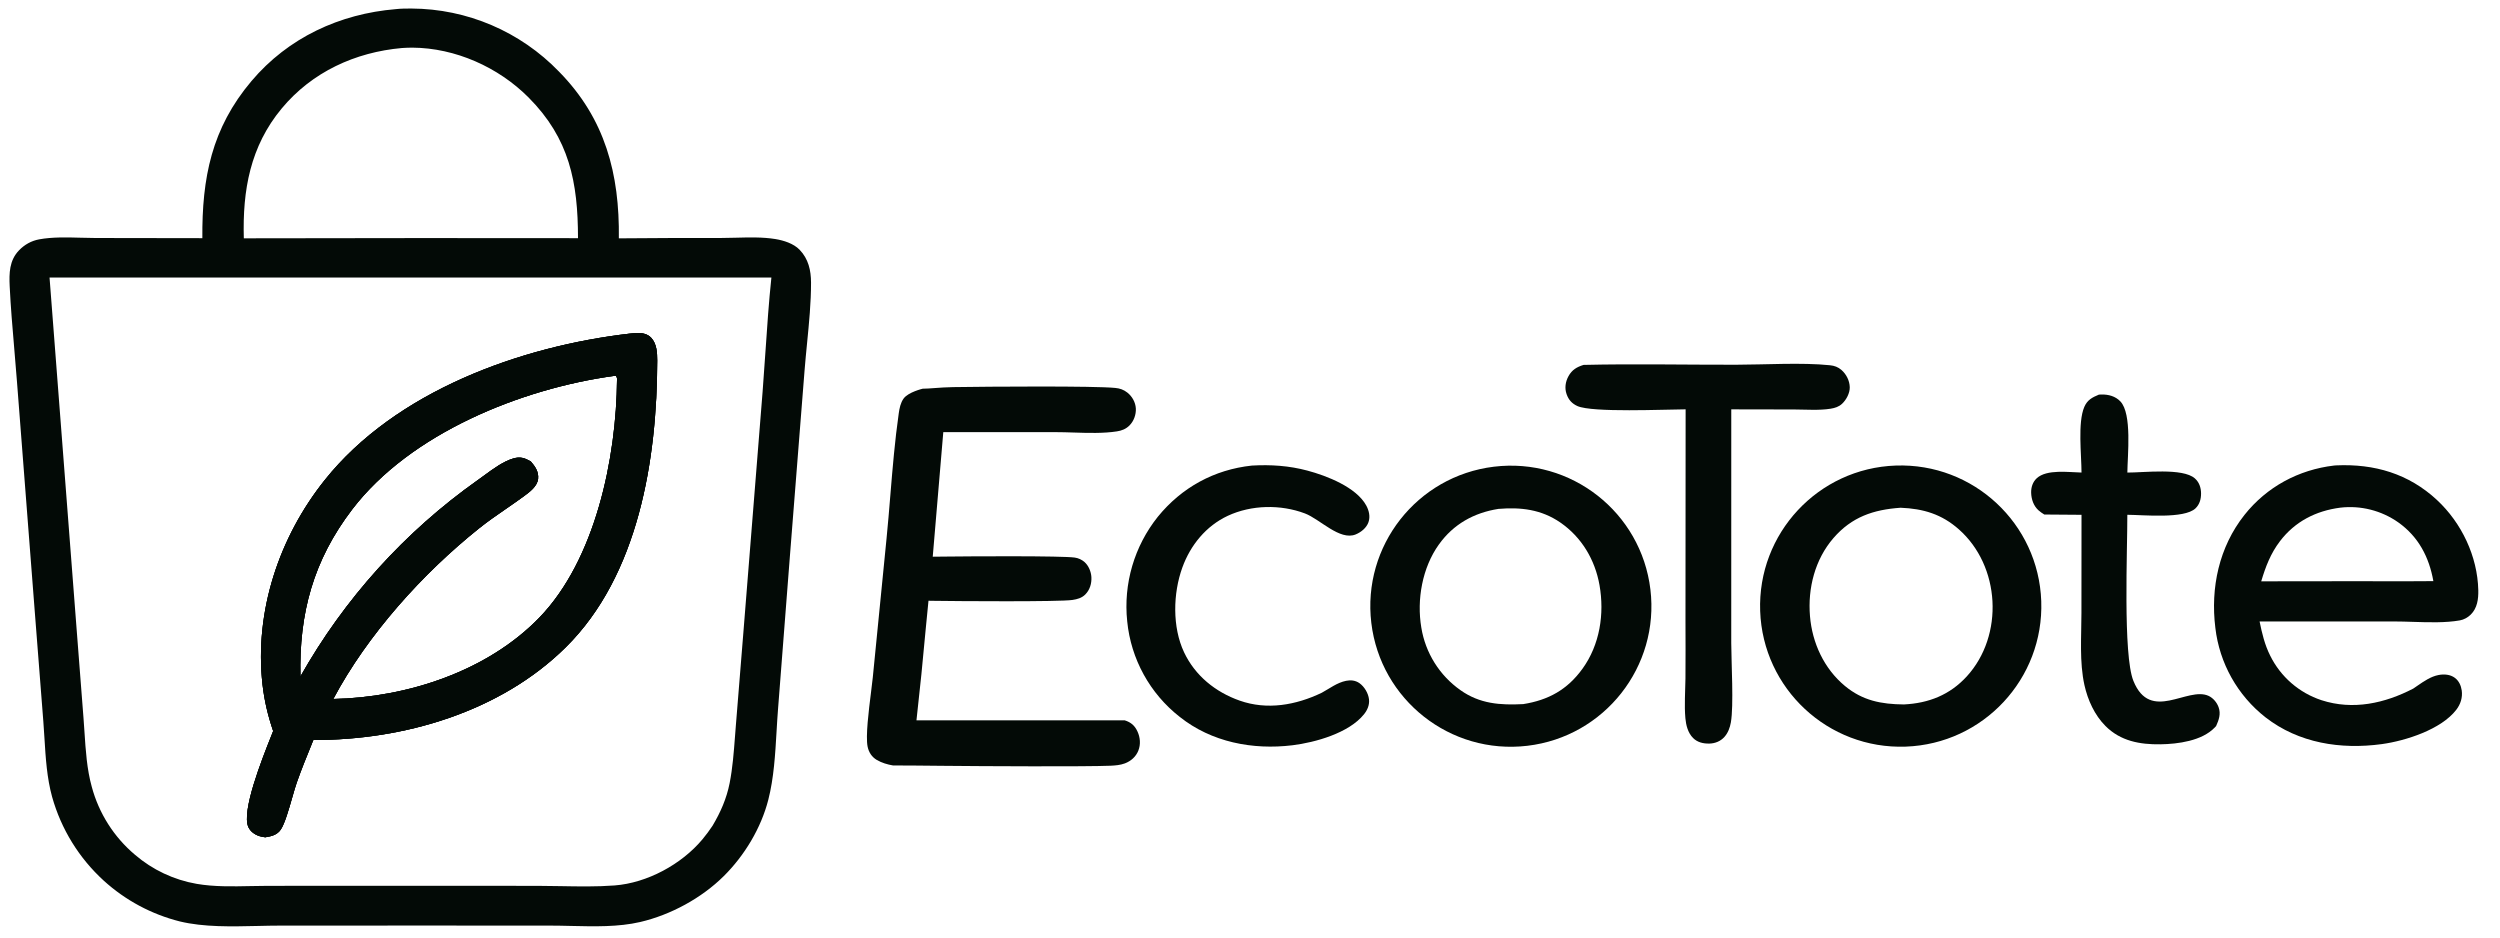
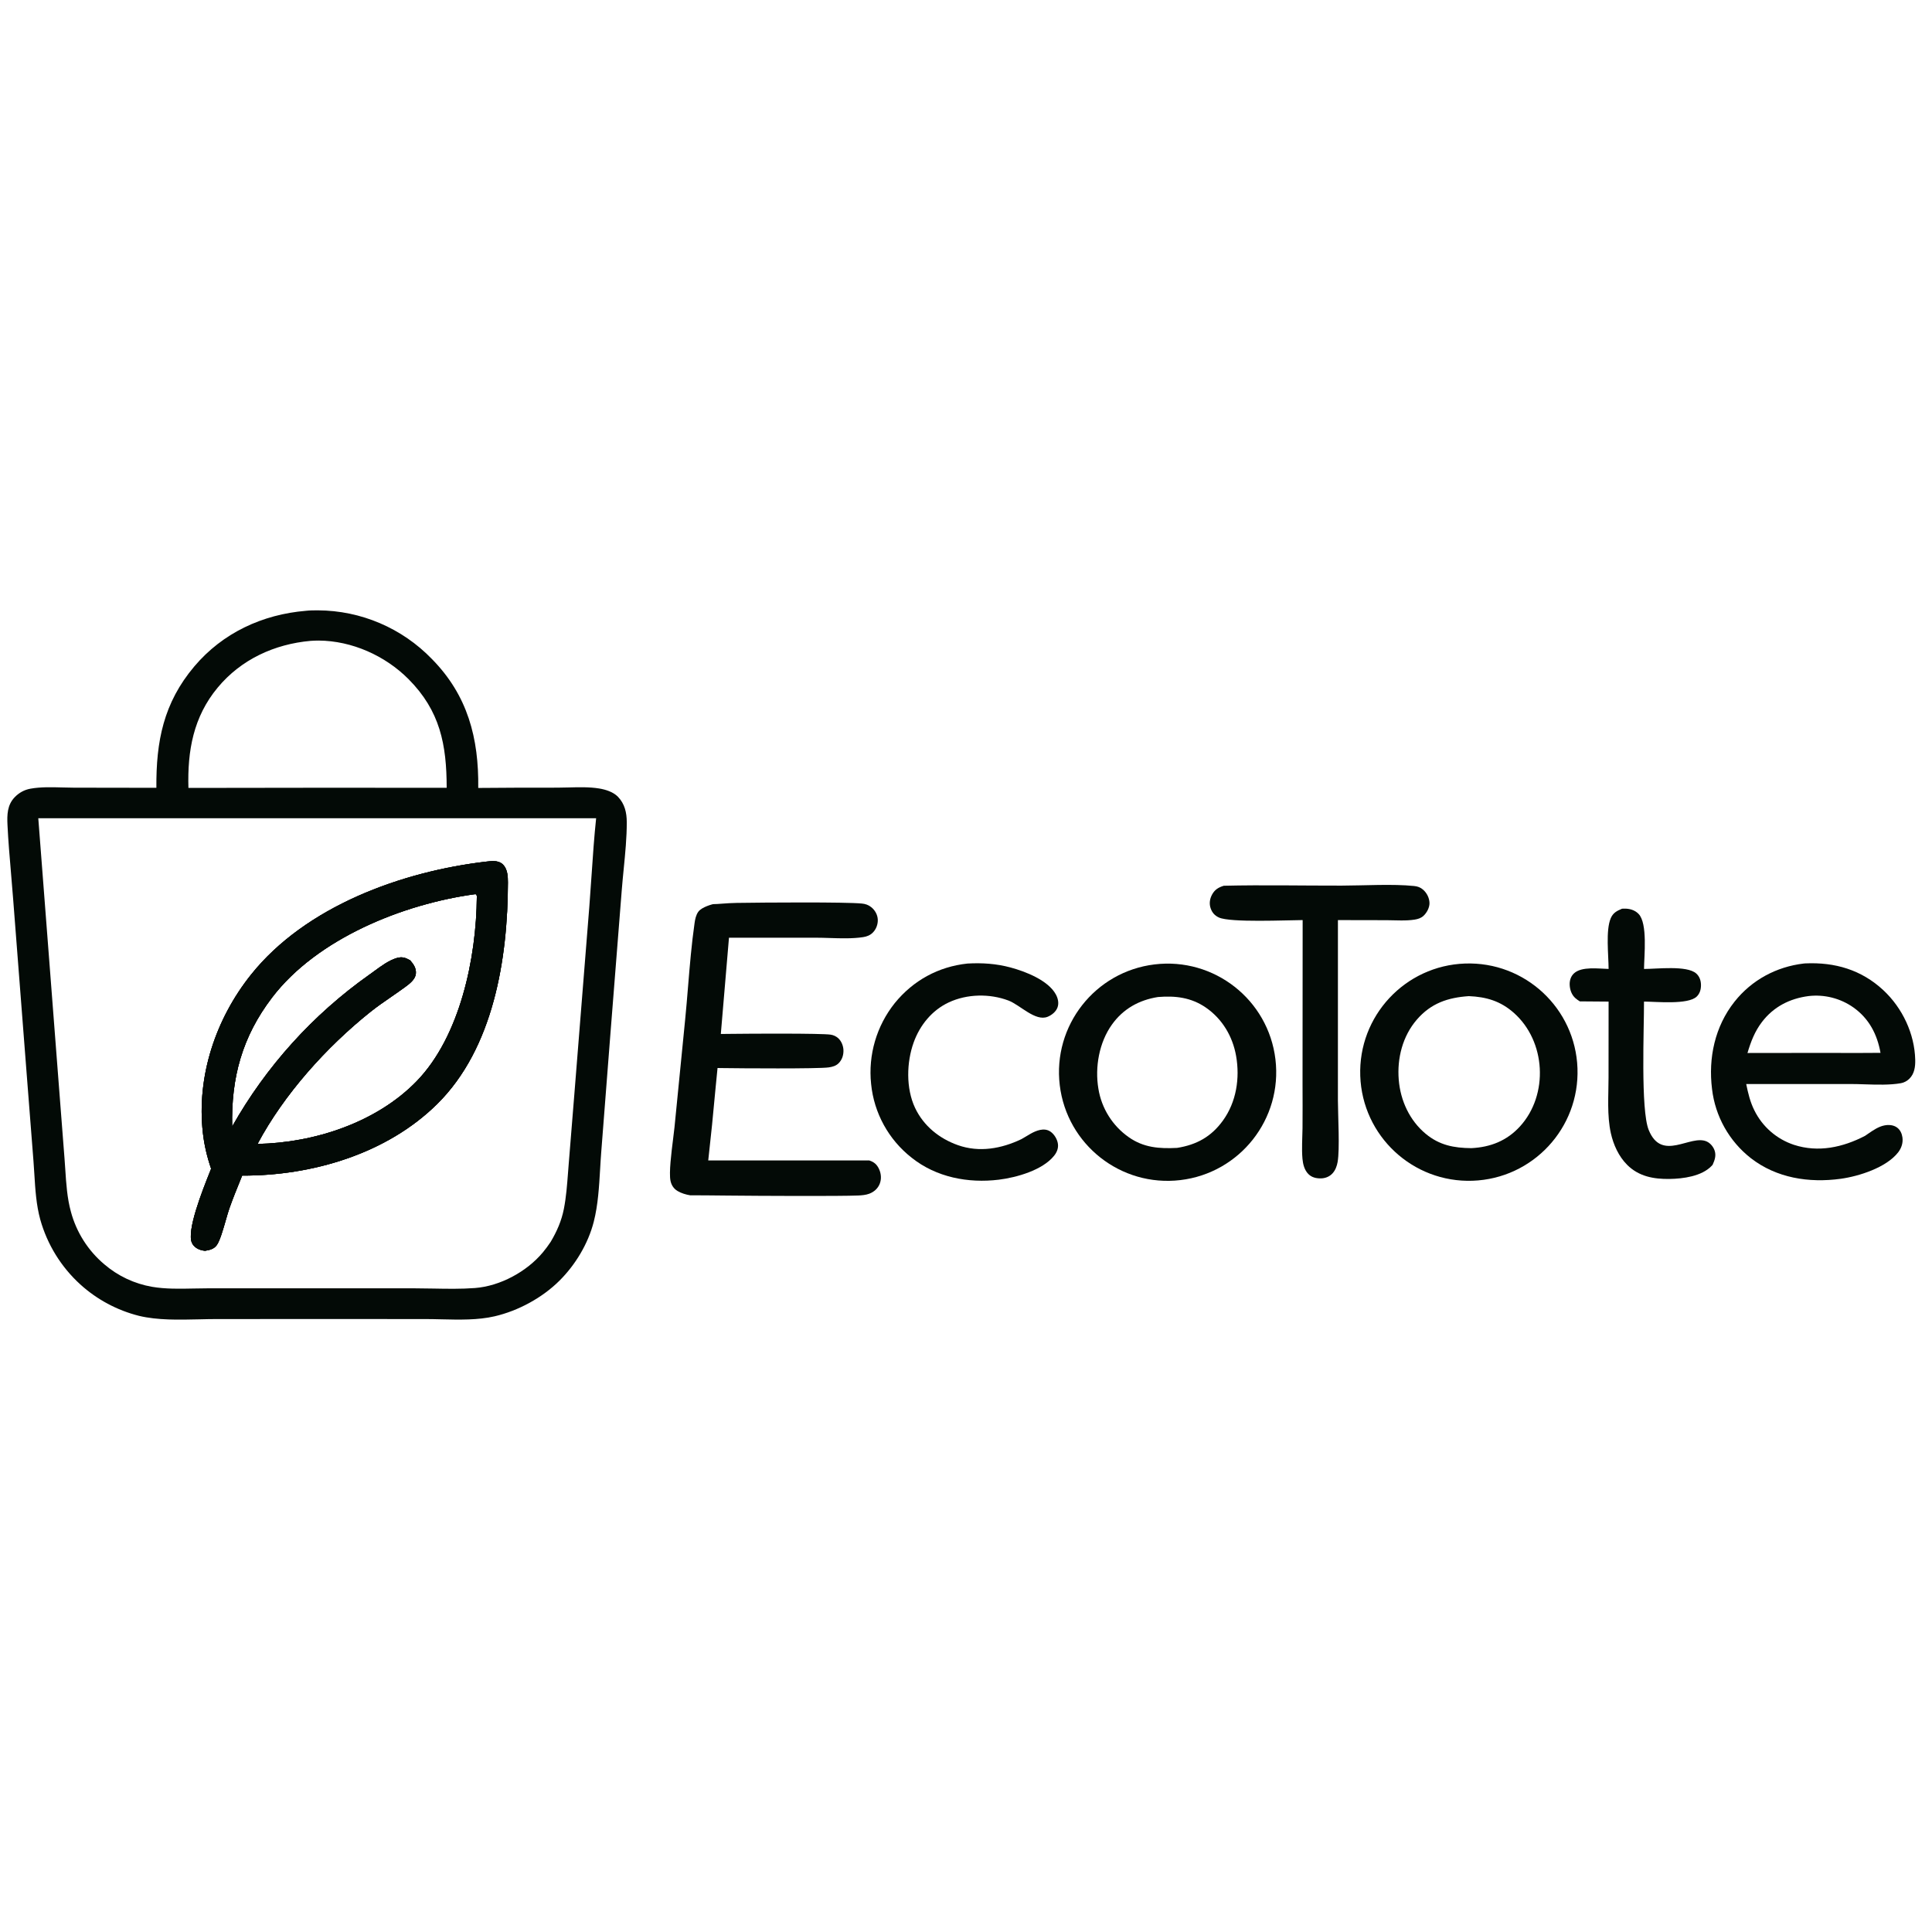
- <svg xmlns="http://www.w3.org/2000/svg" width="104" height="39" viewBox="0 0 104 39" fill="none">
+ <svg xmlns="http://www.w3.org/2000/svg" width="104" height="104" viewBox="0 0 104 39" fill="none">
  <path d="M17.084 0.355C16.881 0.356 16.667 0.356 16.466 0.38C14.133 0.574 11.989 1.565 10.462 3.371C8.801 5.336 8.399 7.406 8.418 9.908L3.973 9.901C3.774 9.901 3.568 9.895 3.359 9.889C2.779 9.873 2.177 9.857 1.634 9.956C1.306 10.016 1.02 10.176 0.79 10.415C0.386 10.835 0.377 11.366 0.403 11.909C0.444 12.766 0.518 13.624 0.591 14.481C0.631 14.947 0.671 15.414 0.706 15.879L1.444 25.412L1.803 30.016C1.82 30.243 1.835 30.473 1.849 30.703C1.899 31.527 1.951 32.363 2.168 33.151C2.544 34.491 3.289 35.699 4.318 36.637C5.217 37.453 6.304 38.036 7.482 38.332C8.478 38.573 9.636 38.545 10.723 38.52C11.047 38.512 11.364 38.505 11.669 38.505L17.654 38.503L22.88 38.505C23.165 38.505 23.459 38.512 23.757 38.519C24.722 38.542 25.728 38.566 26.63 38.356C27.899 38.06 29.184 37.364 30.11 36.445C30.972 35.59 31.661 34.448 31.962 33.268C32.193 32.366 32.25 31.376 32.306 30.415C32.324 30.106 32.342 29.799 32.366 29.5L32.856 23.186L33.468 15.433C33.498 15.05 33.536 14.663 33.574 14.276C33.657 13.435 33.741 12.588 33.739 11.757C33.738 11.246 33.63 10.77 33.264 10.39C33.012 10.129 32.6 10.001 32.252 9.944C31.729 9.859 31.156 9.874 30.602 9.889C30.397 9.894 30.195 9.9 29.998 9.9C28.6 9.897 27.202 9.902 25.804 9.915L25.744 9.916C25.777 7.237 25.18 4.938 23.254 2.979C21.645 1.311 19.431 0.365 17.113 0.355L17.084 0.355ZM25.556 15.636L25.632 15.64C25.634 15.646 25.636 15.65 25.637 15.655C25.639 15.657 25.639 15.659 25.64 15.661C25.643 15.669 25.646 15.676 25.649 15.682L25.652 15.69C25.666 15.721 25.669 15.726 25.668 15.777C25.644 19.062 24.765 23.291 22.433 25.697C20.274 27.925 16.922 29.018 13.864 29.078C15.288 26.4 17.577 23.86 19.937 21.973C20.302 21.682 20.684 21.418 21.067 21.155C21.313 20.985 21.559 20.815 21.801 20.638C22.036 20.465 22.352 20.232 22.386 19.917C22.416 19.628 22.262 19.403 22.081 19.196C21.827 19.049 21.641 18.988 21.351 19.073C20.94 19.194 20.525 19.498 20.151 19.773C20.052 19.846 19.956 19.916 19.863 19.981C16.836 22.124 14.321 24.911 12.498 28.14C12.437 25.513 13.035 23.312 14.646 21.198C17.064 18.026 21.693 16.162 25.556 15.636ZM2.061 11.546L32.09 11.546C31.983 12.557 31.914 13.578 31.845 14.597C31.807 15.165 31.768 15.732 31.724 16.297L30.915 26.43L30.613 30.163C30.599 30.326 30.587 30.488 30.575 30.652C30.526 31.296 30.477 31.946 30.353 32.577C30.225 33.224 29.977 33.786 29.642 34.351C29.512 34.547 29.372 34.736 29.221 34.917C28.351 35.957 26.922 36.732 25.564 36.835C24.825 36.891 24.065 36.877 23.311 36.863C22.985 36.857 22.661 36.851 22.339 36.851L16.109 36.849L11.152 36.851C10.913 36.851 10.669 36.856 10.424 36.861C9.672 36.877 8.903 36.893 8.18 36.768C7.232 36.603 6.346 36.185 5.616 35.559C4.741 34.822 4.113 33.834 3.817 32.728C3.614 31.996 3.564 31.215 3.514 30.448C3.502 30.256 3.489 30.064 3.474 29.874L3.18 26.076L2.061 11.546ZM26.223 13.876L26.201 13.878C21.643 14.405 16.453 16.28 13.507 19.973C11.613 22.346 10.579 25.432 10.92 28.472C10.995 29.139 11.146 29.777 11.364 30.412C11.34 30.475 11.31 30.551 11.275 30.637C10.901 31.577 10.032 33.762 10.334 34.409C10.422 34.595 10.6 34.721 10.793 34.782C10.873 34.807 10.953 34.822 11.036 34.831C11.291 34.789 11.527 34.736 11.681 34.508C11.846 34.262 12.015 33.672 12.159 33.167C12.228 32.927 12.292 32.706 12.347 32.55C12.534 32.018 12.746 31.495 12.959 30.973L12.961 30.966C12.986 30.905 13.011 30.844 13.036 30.783C16.795 30.794 20.809 29.617 23.528 26.934C26.569 23.933 27.335 19.094 27.341 14.999C27.342 14.676 27.32 14.293 27.084 14.046C26.938 13.894 26.72 13.848 26.517 13.852C26.419 13.855 26.321 13.865 26.223 13.876ZM16.719 1.998C16.864 1.989 17.011 1.981 17.156 1.982C18.942 1.994 20.729 2.793 21.984 4.051C23.692 5.764 24.042 7.582 24.045 9.908L17.504 9.904L10.143 9.914C10.086 7.915 10.408 6.089 11.72 4.511C12.98 2.994 14.778 2.171 16.719 1.998Z" fill="#030A06" />
  <path d="M25.632 15.64L25.556 15.636C21.693 16.162 17.064 18.026 14.646 21.198C13.035 23.312 12.437 25.513 12.498 28.14C14.321 24.911 16.836 22.124 19.863 19.981C19.956 19.916 20.052 19.846 20.151 19.773C20.525 19.498 20.94 19.194 21.351 19.073C21.641 18.988 21.827 19.049 22.081 19.196C22.262 19.403 22.416 19.628 22.386 19.917C22.352 20.232 22.036 20.465 21.801 20.638C21.559 20.815 21.313 20.985 21.067 21.155C20.684 21.418 20.302 21.682 19.937 21.973C17.577 23.86 15.288 26.4 13.864 29.078C16.922 29.018 20.274 27.925 22.433 25.697C24.765 23.291 25.644 19.062 25.668 15.777C25.669 15.726 25.666 15.721 25.652 15.69C25.649 15.682 25.645 15.673 25.64 15.661C25.638 15.655 25.635 15.648 25.632 15.64ZM26.201 13.878L26.223 13.876C26.321 13.865 26.419 13.855 26.517 13.852C26.72 13.848 26.938 13.894 27.084 14.046C27.32 14.293 27.342 14.676 27.341 14.999C27.335 19.094 26.569 23.933 23.528 26.934C20.809 29.617 16.795 30.794 13.036 30.783C13.011 30.844 12.986 30.905 12.961 30.966L12.959 30.973C12.746 31.495 12.534 32.018 12.347 32.55C12.292 32.706 12.228 32.927 12.159 33.167C12.015 33.672 11.846 34.262 11.681 34.508C11.527 34.736 11.291 34.789 11.036 34.831C10.953 34.822 10.873 34.807 10.793 34.782C10.6 34.721 10.422 34.596 10.334 34.409C10.032 33.762 10.901 31.577 11.275 30.637C11.31 30.551 11.34 30.475 11.364 30.412C11.146 29.777 10.995 29.139 10.92 28.472C10.579 25.432 11.613 22.346 13.507 19.973C16.453 16.28 21.643 14.405 26.201 13.878Z" fill="#030A06" />
  <path d="M26.223 13.876L26.201 13.878C21.643 14.405 16.453 16.28 13.507 19.973C11.613 22.346 10.579 25.432 10.92 28.472C10.995 29.139 11.146 29.777 11.364 30.412C11.34 30.475 11.31 30.551 11.275 30.637C10.901 31.577 10.032 33.762 10.334 34.409C10.422 34.596 10.6 34.721 10.793 34.782C10.873 34.807 10.953 34.822 11.036 34.831C11.291 34.789 11.527 34.736 11.681 34.508C11.846 34.262 12.015 33.672 12.159 33.168C12.228 32.927 12.292 32.706 12.346 32.55C12.534 32.018 12.746 31.495 12.959 30.973C12.96 30.97 12.96 30.968 12.961 30.966C12.986 30.905 13.011 30.844 13.036 30.783C16.794 30.794 20.809 29.617 23.528 26.934C26.569 23.933 27.335 19.094 27.341 14.999C27.342 14.676 27.32 14.293 27.083 14.046C26.938 13.894 26.72 13.848 26.517 13.852C26.419 13.855 26.321 13.865 26.223 13.876ZM25.556 15.636L25.632 15.64C25.635 15.648 25.638 15.655 25.64 15.661C25.645 15.673 25.649 15.682 25.652 15.69C25.666 15.721 25.669 15.726 25.668 15.777C25.644 19.062 24.765 23.291 22.433 25.697C20.274 27.925 16.922 29.018 13.864 29.078C15.288 26.4 17.577 23.86 19.937 21.973C20.302 21.682 20.684 21.418 21.067 21.155C21.313 20.985 21.559 20.815 21.801 20.638C22.036 20.465 22.352 20.232 22.386 19.917C22.416 19.628 22.262 19.403 22.081 19.196C21.827 19.049 21.641 18.988 21.351 19.073C20.94 19.194 20.525 19.498 20.151 19.773C20.052 19.846 19.955 19.916 19.863 19.981C16.836 22.124 14.321 24.911 12.498 28.14C12.437 25.513 13.035 23.312 14.646 21.198C17.064 18.026 21.693 16.162 25.556 15.636Z" fill="#030A06" />
  <path d="M84.916 25.007C84.802 21.779 82.093 19.254 78.864 19.367C75.635 19.48 73.109 22.191 73.223 25.419C73.337 28.649 76.048 31.174 79.276 31.06C82.505 30.945 85.03 28.236 84.916 25.007ZM79.067 21.122C80.009 21.161 80.773 21.387 81.491 22.023C82.346 22.78 82.823 23.874 82.886 25.007C82.949 26.142 82.592 27.291 81.82 28.136C81.114 28.908 80.234 29.254 79.203 29.305C78.262 29.296 77.486 29.149 76.744 28.532C75.877 27.811 75.387 26.743 75.295 25.629C75.199 24.47 75.502 23.273 76.271 22.384C77.034 21.503 77.935 21.2 79.067 21.122Z" fill="#030A06" />
  <path d="M68.657 24.523C68.273 21.312 65.355 19.024 62.145 19.415C58.944 19.805 56.663 22.713 57.047 25.915C57.431 29.116 60.335 31.403 63.537 31.025C66.748 30.646 69.042 27.733 68.657 24.523ZM62.333 21.17C63.269 21.093 64.118 21.192 64.909 21.736C65.797 22.347 66.355 23.29 66.54 24.344C66.75 25.541 66.553 26.82 65.833 27.817C65.203 28.69 64.415 29.124 63.366 29.291C62.408 29.34 61.561 29.282 60.754 28.71C59.883 28.097 59.297 27.159 59.127 26.108C58.931 24.948 59.166 23.614 59.858 22.65C60.466 21.802 61.315 21.332 62.333 21.17Z" fill="#030A06" />
  <path d="M97.18 19.36C97.151 19.361 97.123 19.363 97.094 19.367C95.621 19.541 94.295 20.253 93.369 21.422C92.313 22.756 91.951 24.448 92.159 26.121C92.33 27.591 93.082 28.931 94.247 29.843C95.627 30.916 97.377 31.188 99.082 30.955C100.069 30.82 101.552 30.347 102.182 29.526C102.36 29.295 102.449 29.014 102.408 28.723C102.379 28.519 102.29 28.323 102.122 28.198C101.928 28.054 101.67 28.036 101.441 28.081C101.122 28.143 100.836 28.34 100.564 28.527C100.507 28.567 100.451 28.606 100.395 28.643C99.204 29.262 97.883 29.553 96.573 29.128C95.641 28.821 94.871 28.152 94.438 27.271C94.212 26.821 94.099 26.343 93.999 25.853H99.62C99.853 25.853 100.104 25.861 100.362 25.869C101.029 25.891 101.742 25.913 102.33 25.808C102.498 25.778 102.658 25.689 102.78 25.57C103.056 25.301 103.105 24.92 103.097 24.552C103.065 23.144 102.404 21.755 101.38 20.802C100.197 19.702 98.771 19.288 97.18 19.36ZM97.353 21.119C98.206 21.019 99.067 21.237 99.77 21.732C100.61 22.329 101.051 23.177 101.228 24.175C100.516 24.183 99.802 24.181 99.089 24.18C98.733 24.178 98.376 24.178 98.02 24.178L94.067 24.183C94.248 23.575 94.458 23.023 94.847 22.513C95.474 21.692 96.341 21.252 97.353 21.119Z" fill="#030A06" />
  <path d="M65.877 15.18C67.987 15.13 70.108 15.177 72.219 15.173C73.421 15.171 74.957 15.074 76.124 15.194C76.312 15.213 76.462 15.267 76.605 15.391C76.808 15.569 76.943 15.836 76.95 16.108C76.956 16.353 76.806 16.634 76.629 16.798C76.494 16.923 76.333 16.973 76.155 17.002C75.669 17.08 75.133 17.035 74.64 17.034L72.021 17.029L72.02 26.75C72.023 27.569 72.127 29.355 72.004 30.052C71.965 30.271 71.886 30.489 71.735 30.657C71.573 30.837 71.35 30.927 71.109 30.933C70.858 30.938 70.612 30.883 70.431 30.7C70.217 30.486 70.139 30.171 70.112 29.878C70.064 29.339 70.108 28.768 70.115 28.226C70.124 27.424 70.117 26.621 70.116 25.819L70.122 17.028C69.251 17.032 66.236 17.171 65.618 16.891C65.393 16.788 65.251 16.631 65.17 16.396C65.082 16.146 65.122 15.88 65.248 15.651C65.396 15.383 65.593 15.268 65.877 15.18Z" fill="#030A06" />
  <path d="M52.078 19.368C52.862 19.323 53.627 19.373 54.388 19.577C55.192 19.792 56.42 20.266 56.836 21.029C56.95 21.239 57.01 21.49 56.929 21.722C56.847 21.959 56.622 22.14 56.395 22.233C55.734 22.503 54.907 21.593 54.285 21.359C53.275 20.978 52.059 20.999 51.075 21.458C50.172 21.88 49.522 22.679 49.186 23.607C48.796 24.683 48.763 26.088 49.258 27.137C49.718 28.11 50.563 28.79 51.566 29.144C52.714 29.55 53.91 29.334 54.983 28.82C55.315 28.64 55.617 28.4 55.996 28.322C56.191 28.282 56.385 28.303 56.551 28.418C56.757 28.561 56.923 28.842 56.95 29.091C56.976 29.324 56.885 29.538 56.74 29.717C56.113 30.495 54.716 30.886 53.766 31.003C52.116 31.205 50.397 30.874 49.077 29.822C47.836 28.851 47.046 27.416 46.892 25.848C46.728 24.286 47.186 22.723 48.166 21.497C49.16 20.275 50.516 19.535 52.078 19.368Z" fill="#030A06" />
  <path d="M87.315 16.416C87.348 16.415 87.381 16.413 87.413 16.412C87.706 16.403 88 16.481 88.206 16.697C88.7 17.212 88.504 18.948 88.498 19.659C89.169 19.663 90.803 19.454 91.307 19.902C91.489 20.064 91.563 20.289 91.564 20.529C91.565 20.762 91.504 20.984 91.332 21.148C90.861 21.594 89.163 21.419 88.497 21.415C88.503 22.842 88.31 27.243 88.75 28.326C89.461 30.078 91.003 28.537 91.882 28.951C92.071 29.04 92.225 29.227 92.294 29.422C92.394 29.699 92.305 29.948 92.191 30.202C92.172 30.224 92.152 30.245 92.132 30.266C91.601 30.82 90.603 30.953 89.87 30.963C89.02 30.975 88.216 30.831 87.588 30.202C87.134 29.747 86.852 29.123 86.713 28.502C86.5 27.542 86.588 26.48 86.588 25.502L86.591 21.416C86.075 21.416 85.559 21.412 85.043 21.404C84.958 21.351 84.875 21.296 84.8 21.228C84.597 21.045 84.504 20.771 84.496 20.501C84.49 20.275 84.559 20.052 84.728 19.896C85.145 19.51 86.061 19.648 86.591 19.658C86.59 18.915 86.427 17.582 86.707 16.928C86.832 16.637 87.036 16.532 87.315 16.416Z" fill="#030A06" />
  <path fill-rule="evenodd" clip-rule="evenodd" d="M46.395 16.138C45.506 16.05 41.156 16.081 39.647 16.104C39.37 16.108 39.112 16.127 38.886 16.143C38.694 16.157 38.524 16.17 38.384 16.17C38.384 16.17 37.784 16.311 37.589 16.581C37.462 16.759 37.418 16.983 37.388 17.195C37.227 18.319 37.132 19.465 37.038 20.608C36.989 21.209 36.939 21.81 36.88 22.405L36.308 28.181C36.293 28.336 36.266 28.546 36.236 28.786C36.139 29.559 36.005 30.631 36.092 31.058C36.14 31.294 36.265 31.489 36.474 31.613C36.681 31.734 36.914 31.803 37.149 31.843L37.151 31.843C37.636 31.842 38.368 31.85 39.186 31.858C40.881 31.876 45.192 31.897 46.195 31.854C46.395 31.845 46.606 31.828 46.795 31.757C47.048 31.661 47.256 31.478 47.356 31.223C47.457 30.967 47.434 30.68 47.32 30.432C47.205 30.182 47.05 30.049 46.789 29.966H38.125C38.269 28.69 38.399 27.413 38.513 26.134L38.615 25.095L38.625 24.991C38.693 24.992 38.782 24.994 38.888 24.995C39.77 25.009 44.066 25.04 44.613 24.958C44.814 24.928 45.001 24.878 45.148 24.73C45.338 24.538 45.417 24.273 45.402 24.006C45.388 23.78 45.288 23.535 45.117 23.382C45.002 23.281 44.86 23.216 44.709 23.195C44.197 23.12 40.378 23.14 39.414 23.153C39.156 23.156 38.941 23.159 38.802 23.159L39.241 17.977H43.917C44.155 17.977 44.404 17.985 44.656 17.993C45.266 18.013 45.899 18.033 46.466 17.945C46.668 17.914 46.841 17.845 46.987 17.698C47.167 17.518 47.265 17.246 47.251 16.993C47.237 16.735 47.098 16.489 46.897 16.331C46.743 16.21 46.587 16.156 46.395 16.138Z" fill="#030A06" />
</svg>
